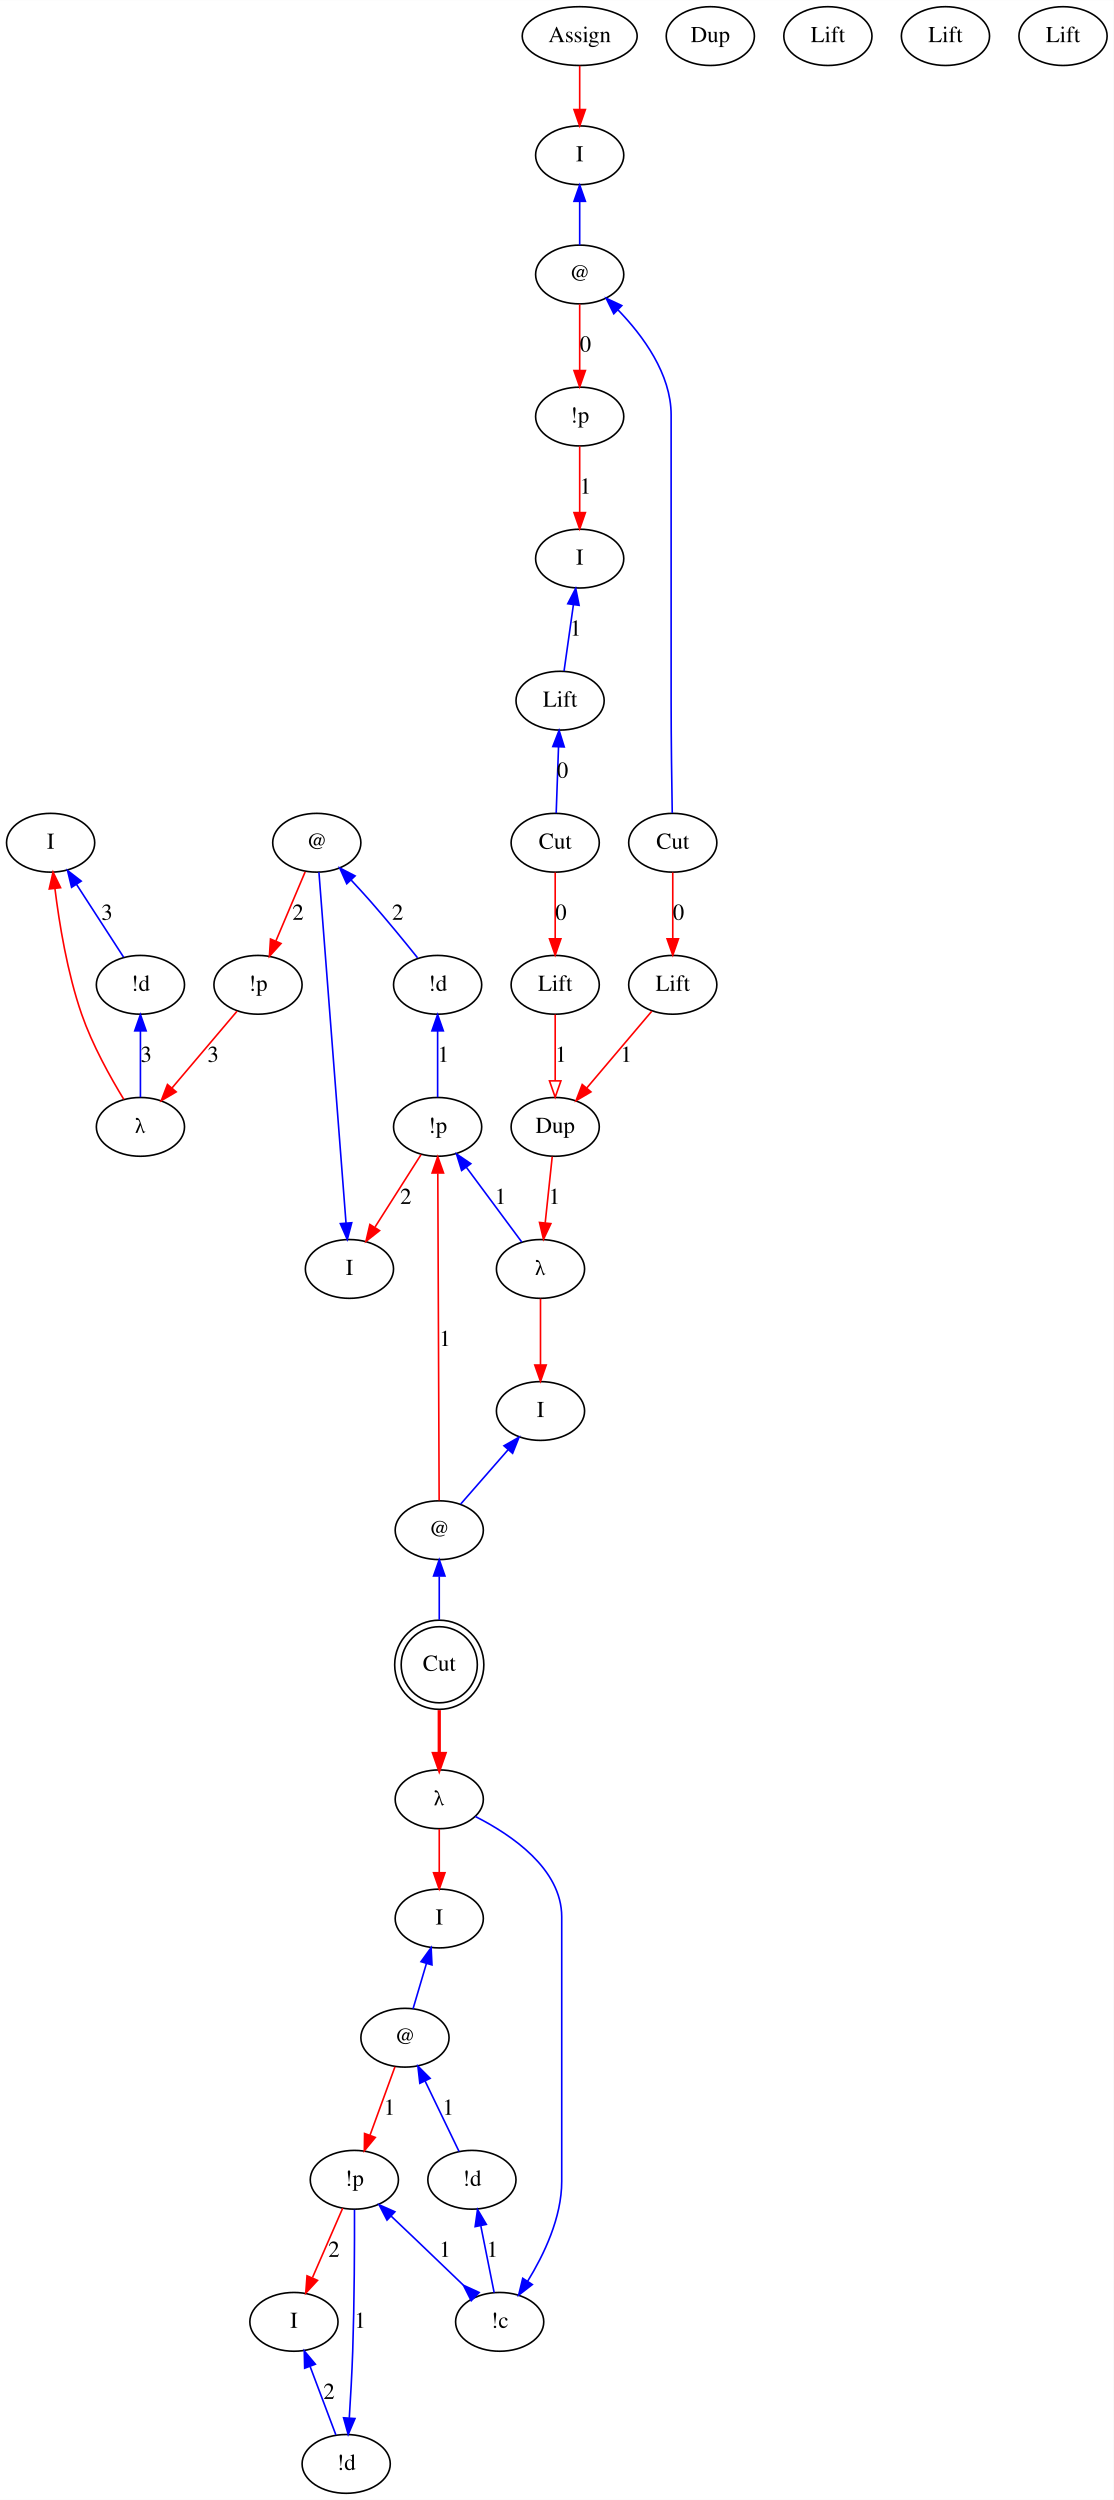
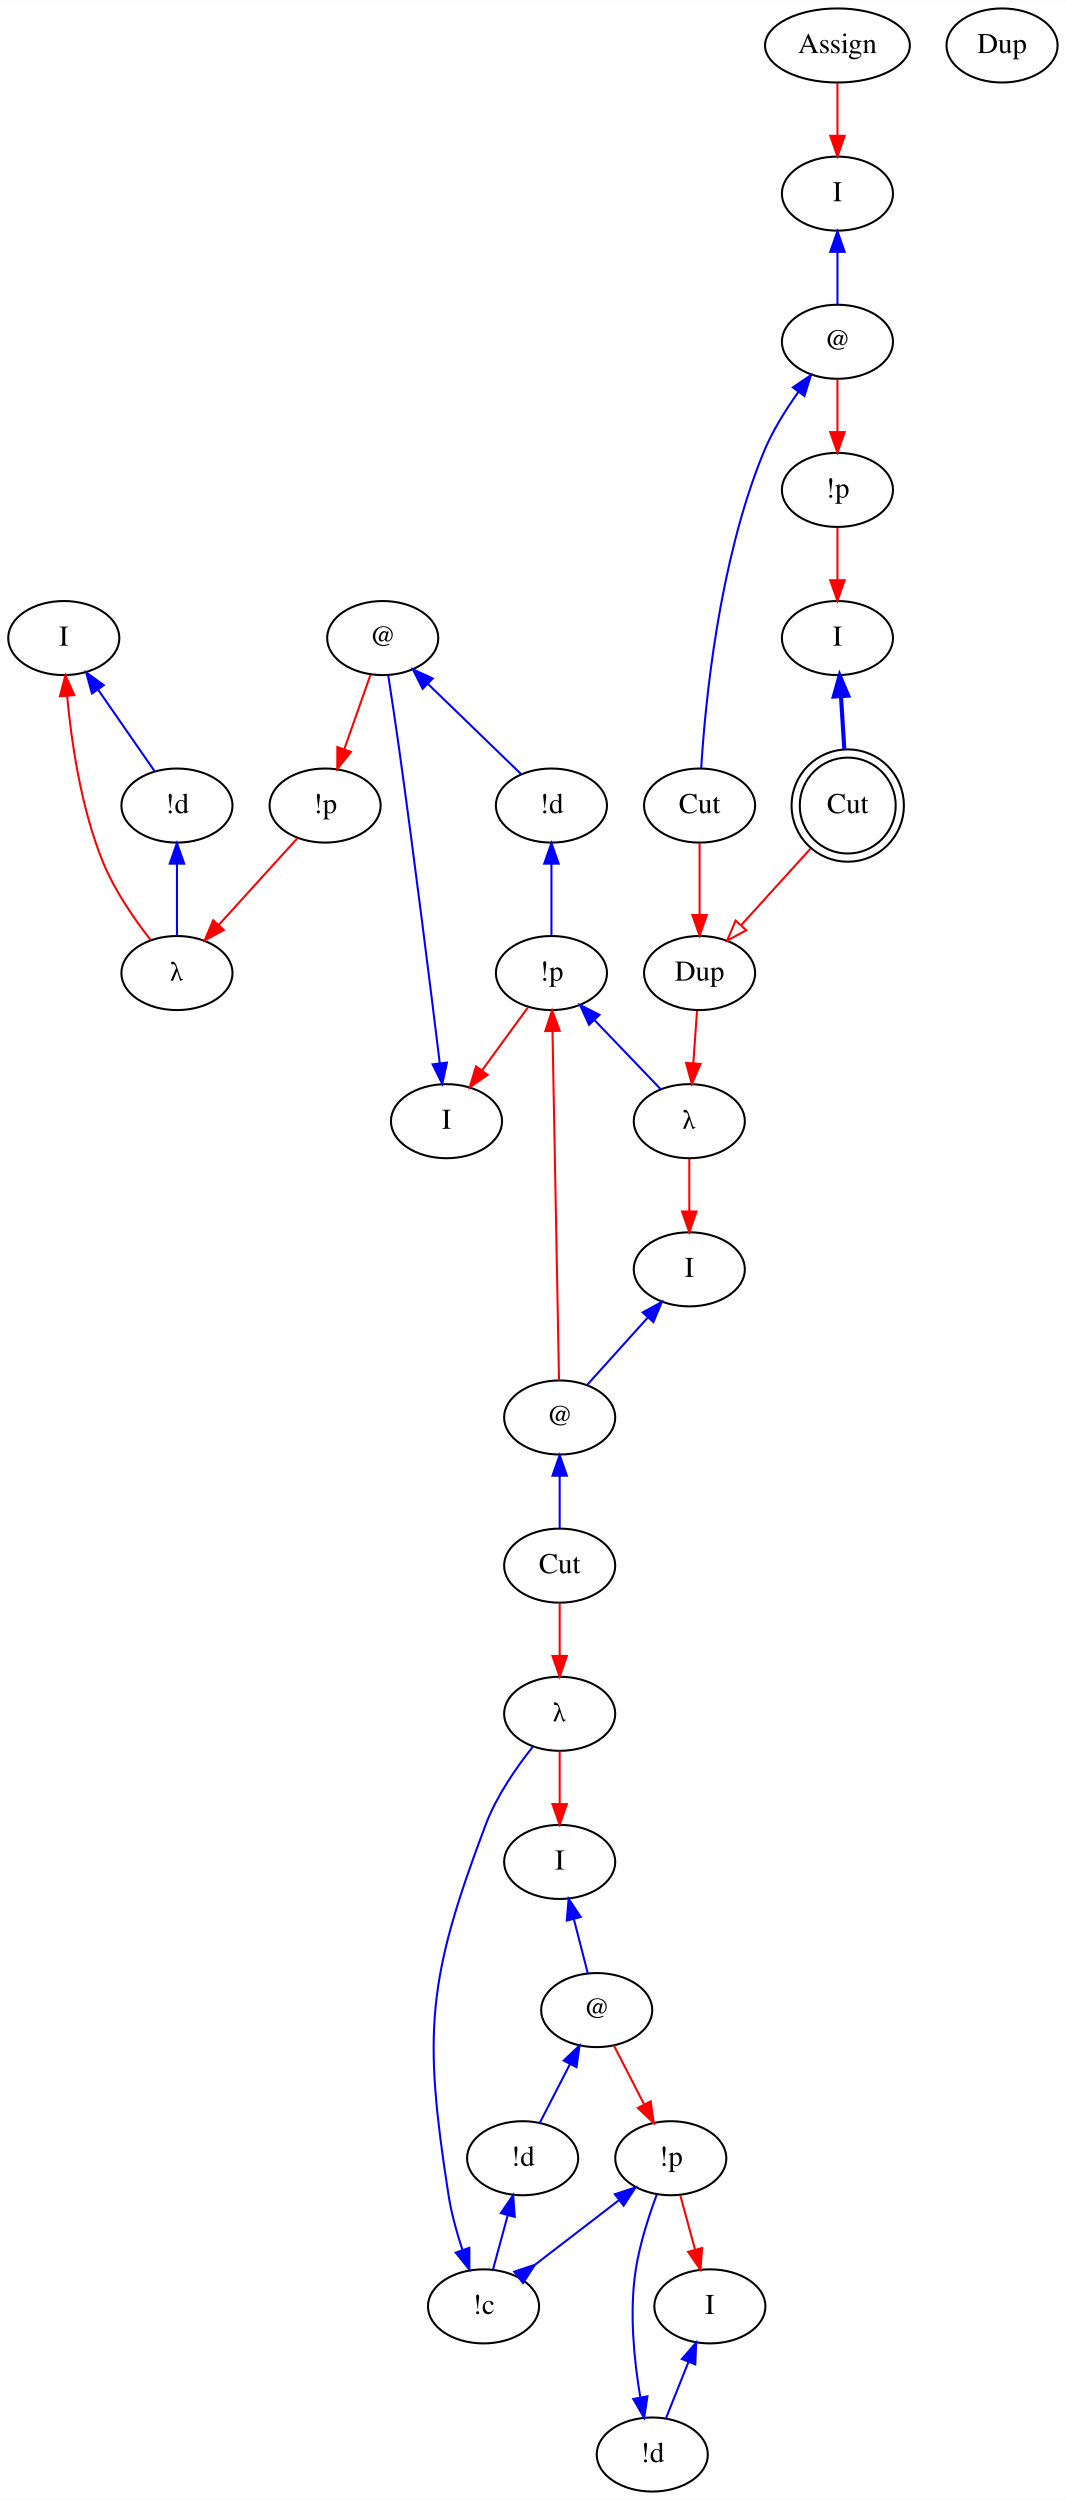
- <svg xmlns="http://www.w3.org/2000/svg" xmlns:xlink="http://www.w3.org/1999/xlink" width="682pt" height="1531pt" viewBox="0.00 0.00 682.00 1530.80">
-   <g id="graph0" class="graph" transform="scale(1 1) rotate(0) translate(4 1526.8)">
-     <polygon fill="white" stroke="transparent" points="-4,4 -4,-1526.8 678,-1526.8 678,4 -4,4" />
+ <svg xmlns="http://www.w3.org/2000/svg" xmlns:xlink="http://www.w3.org/1999/xlink" width="518pt" height="1215pt" viewBox="0.00 0.00 518.00 1214.80">
+   <g id="graph0" class="graph" transform="scale(1 1) rotate(0) translate(4 1210.8)">
+     <polygon fill="white" stroke="transparent" points="-4,4 -4,-1210.8 514,-1210.8 514,4 -4,4" />
    <g id="node1" class="node">
-       <ellipse fill="none" stroke="black" cx="27" cy="-1010.8" rx="27" ry="18" />
-       <text text-anchor="middle" x="27" y="-1007.1" font-family="Times,serif" font-size="14.00">I</text>
+       <ellipse fill="none" stroke="black" cx="27" cy="-900.8" rx="27" ry="18" />
+       <text text-anchor="middle" x="27" y="-897.1" font-family="Times,serif" font-size="14.00">I</text>
    </g>
    <g id="node2" class="node">
-       <ellipse fill="none" stroke="black" cx="82" cy="-923.8" rx="27" ry="18" />
-       <text text-anchor="middle" x="82" y="-920.1" font-family="Times,serif" font-size="14.00">!d</text>
+       <ellipse fill="none" stroke="black" cx="82" cy="-819.4" rx="27" ry="18" />
+       <text text-anchor="middle" x="82" y="-815.7" font-family="Times,serif" font-size="14.00">!d</text>
    </g>
    <g id="edge4" class="edge">
      <g id="a_edge4">
        <a xlink:title="iret84">
-           <path fill="none" stroke="blue" d="M42.8,-985.38C52.09,-971.02 63.57,-953.28 71.7,-940.71" />
-           <polygon fill="blue" stroke="blue" points="39.84,-983.51 37.35,-993.81 45.72,-987.31 39.84,-983.51" />
-         </a>
-       </g>
-       <text text-anchor="middle" x="61.5" y="-963.6" font-family="Times,serif" font-size="14.00">3</text>
+           <path fill="none" stroke="blue" d="M43.69,-875.7C52.61,-862.83 63.33,-847.35 71.16,-836.05" />
+           <polygon fill="blue" stroke="blue" points="40.68,-873.9 37.87,-884.11 46.44,-877.88 40.68,-873.9" />
+         </a>
+       </g>
    </g>
    <g id="node3" class="node">
-       <ellipse fill="none" stroke="black" cx="82" cy="-836.8" rx="27" ry="18" />
-       <text text-anchor="middle" x="82" y="-833.1" font-family="Times,serif" font-size="14.00">λ</text>
+       <ellipse fill="none" stroke="black" cx="82" cy="-738" rx="27" ry="18" />
+       <text text-anchor="middle" x="82" y="-734.3" font-family="Times,serif" font-size="14.00">λ</text>
    </g>
    <g id="edge3" class="edge">
      <g id="a_edge3">
        <a xlink:title="i81">
-           <path fill="none" stroke="blue" d="M82,-895.53C82,-882.22 82,-866.6 82,-854.97" />
-           <polygon fill="blue" stroke="blue" points="78.5,-895.59 82,-905.59 85.5,-895.59 78.5,-895.59" />
-         </a>
-       </g>
-       <text text-anchor="middle" x="85.5" y="-876.6" font-family="Times,serif" font-size="14.00">3</text>
+           <path fill="none" stroke="blue" d="M82,-791.11C82,-779.53 82,-766.38 82,-756.19" />
+           <polygon fill="blue" stroke="blue" points="78.5,-791.17 82,-801.17 85.5,-791.17 78.5,-791.17" />
+         </a>
+       </g>
    </g>
    <g id="edge27" class="edge">
      <g id="a_edge27">
        <a xlink:title="ret82">
-           <path fill="none" stroke="red" d="M71.81,-853.65C63.65,-867.04 52.52,-886.99 46,-905.8 37.2,-931.16 32.26,-961.5 29.63,-982.84" />
-           <polygon fill="red" stroke="red" points="26.15,-982.49 28.49,-992.82 33.1,-983.28 26.15,-982.49" />
+           <path fill="none" stroke="red" d="M69.08,-754.23C61.21,-764.32 51.61,-778.19 46,-792 35.37,-818.18 30.68,-850.31 28.62,-872.65" />
+           <polygon fill="red" stroke="red" points="25.12,-872.51 27.8,-882.76 32.09,-873.07 25.12,-872.51" />
        </a>
      </g>
    </g>
    <g id="node4" class="node">
-       <ellipse fill="none" stroke="black" cx="154" cy="-923.8" rx="27" ry="18" />
-       <text text-anchor="middle" x="154" y="-920.1" font-family="Times,serif" font-size="14.00">!p</text>
+       <ellipse fill="none" stroke="black" cx="154" cy="-819.4" rx="27" ry="18" />
+       <text text-anchor="middle" x="154" y="-815.7" font-family="Times,serif" font-size="14.00">!p</text>
    </g>
    <g id="edge21" class="edge">
      <g id="a_edge21">
        <a xlink:title="newrretf78">
-           <path fill="none" stroke="red" d="M141.13,-907.6C130.07,-894.55 113.96,-875.53 101.35,-860.64" />
-           <polygon fill="red" stroke="red" points="103.89,-858.23 94.76,-852.86 98.55,-862.75 103.89,-858.23" />
-         </a>
-       </g>
-       <text text-anchor="middle" x="126.5" y="-876.6" font-family="Times,serif" font-size="14.00">3</text>
+           <path fill="none" stroke="red" d="M140.46,-803.46C129.7,-791.6 114.48,-774.82 102.27,-761.35" />
+           <polygon fill="red" stroke="red" points="104.79,-758.92 95.48,-753.87 99.61,-763.63 104.79,-758.92" />
+         </a>
+       </g>
    </g>
    <g id="node5" class="node">
-       <ellipse fill="none" stroke="black" cx="210" cy="-749.8" rx="27" ry="18" />
-       <text text-anchor="middle" x="210" y="-746.1" font-family="Times,serif" font-size="14.00">I</text>
+       <ellipse fill="none" stroke="black" cx="213" cy="-666" rx="27" ry="18" />
+       <text text-anchor="middle" x="213" y="-662.3" font-family="Times,serif" font-size="14.00">I</text>
    </g>
    <g id="node6" class="node">
-       <ellipse fill="none" stroke="black" cx="190" cy="-1010.8" rx="27" ry="18" />
-       <text text-anchor="middle" x="190" y="-1007.1" font-family="Times,serif" font-size="14.00">@</text>
+       <ellipse fill="none" stroke="black" cx="182" cy="-900.8" rx="27" ry="18" />
+       <text text-anchor="middle" x="182" y="-897.1" font-family="Times,serif" font-size="14.00">@</text>
    </g>
    <g id="edge8" class="edge">
      <g id="a_edge8">
        <a xlink:title="lret75">
-           <path fill="none" stroke="blue" d="M207.9,-777.94C203.78,-831.4 194.7,-948.9 191.31,-992.8" />
-           <polygon fill="blue" stroke="blue" points="211.4,-778.09 208.68,-767.85 204.42,-777.55 211.4,-778.09" />
+           <path fill="none" stroke="blue" d="M209.73,-694.11C205.43,-729.32 197.54,-792.71 190,-846.8 188.33,-858.78 186.29,-872.26 184.69,-882.62" />
+           <polygon fill="blue" stroke="blue" points="213.21,-694.47 210.94,-684.12 206.26,-693.63 213.21,-694.47" />
        </a>
      </g>
    </g>
    <g id="edge16" class="edge">
      <g id="a_edge16">
        <a xlink:title="newrret74">
-           <path fill="none" stroke="red" d="M182.89,-993C177.78,-980.93 170.79,-964.43 164.97,-950.69" />
-           <polygon fill="red" stroke="red" points="168.1,-949.11 160.98,-941.26 161.65,-951.84 168.1,-949.11" />
-         </a>
-       </g>
-       <text text-anchor="middle" x="178.5" y="-963.6" font-family="Times,serif" font-size="14.00">2</text>
+           <path fill="none" stroke="red" d="M176.06,-882.96C172.35,-872.43 167.49,-858.65 163.28,-846.7" />
+           <polygon fill="red" stroke="red" points="166.56,-845.48 159.93,-837.21 159.95,-847.81 166.56,-845.48" />
+         </a>
+       </g>
    </g>
    <g id="node7" class="node">
-       <ellipse fill="none" stroke="black" cx="264" cy="-923.8" rx="27" ry="18" />
-       <text text-anchor="middle" x="264" y="-920.1" font-family="Times,serif" font-size="14.00">!d</text>
+       <ellipse fill="none" stroke="black" cx="264" cy="-819.4" rx="27" ry="18" />
+       <text text-anchor="middle" x="264" y="-815.7" font-family="Times,serif" font-size="14.00">!d</text>
    </g>
    <g id="edge12" class="edge">
      <g id="a_edge12">
        <a xlink:title="lval70">
-           <path fill="none" stroke="blue" d="M211.05,-987.93C215.07,-983.63 219.21,-979.11 223,-974.8 232.93,-963.5 243.7,-950.33 251.71,-940.34" />
-           <polygon fill="blue" stroke="blue" points="208.36,-985.69 204.04,-995.36 213.45,-990.49 208.36,-985.69" />
-         </a>
-       </g>
-       <text text-anchor="middle" x="239.5" y="-963.6" font-family="Times,serif" font-size="14.00">2</text>
+           <path fill="none" stroke="blue" d="M204.14,-878.36C218.43,-864.52 236.63,-846.9 249.19,-834.74" />
+           <polygon fill="blue" stroke="blue" points="201.41,-876.13 196.66,-885.6 206.28,-881.16 201.41,-876.13" />
+         </a>
+       </g>
    </g>
    <g id="node8" class="node">
-       <ellipse fill="none" stroke="black" cx="264" cy="-836.8" rx="27" ry="18" />
-       <text text-anchor="middle" x="264" y="-833.1" font-family="Times,serif" font-size="14.00">!p</text>
+       <ellipse fill="none" stroke="black" cx="264" cy="-738" rx="27" ry="18" />
+       <text text-anchor="middle" x="264" y="-734.3" font-family="Times,serif" font-size="14.00">!p</text>
    </g>
    <g id="edge2" class="edge">
      <g id="a_edge2">
        <a xlink:title="hf65">
-           <path fill="none" stroke="blue" d="M264,-895.53C264,-882.22 264,-866.6 264,-854.97" />
-           <polygon fill="blue" stroke="blue" points="260.5,-895.59 264,-905.59 267.5,-895.59 260.5,-895.59" />
-         </a>
-       </g>
-       <text text-anchor="middle" x="267.5" y="-876.6" font-family="Times,serif" font-size="14.00">1</text>
+           <path fill="none" stroke="blue" d="M264,-791.11C264,-779.53 264,-766.38 264,-756.19" />
+           <polygon fill="blue" stroke="blue" points="260.5,-791.17 264,-801.17 267.5,-791.17 260.5,-791.17" />
+         </a>
+       </g>
    </g>
    <g id="edge20" class="edge">
      <g id="a_edge20">
        <a xlink:title="newrretf66">
-           <path fill="none" stroke="red" d="M253.84,-819.81C245.92,-807.34 234.78,-789.81 225.72,-775.54" />
-           <polygon fill="red" stroke="red" points="228.43,-773.28 220.11,-766.71 222.52,-777.03 228.43,-773.28" />
-         </a>
-       </g>
-       <text text-anchor="middle" x="244.5" y="-789.6" font-family="Times,serif" font-size="14.00">2</text>
+           <path fill="none" stroke="red" d="M252.68,-721.46C246.08,-712.4 237.62,-700.79 230.2,-690.61" />
+           <polygon fill="red" stroke="red" points="233,-688.51 224.29,-682.49 227.35,-692.64 233,-688.51" />
+         </a>
+       </g>
    </g>
    <g id="node20" class="node">
-       <ellipse fill="none" stroke="black" cx="327" cy="-749.8" rx="27" ry="18" />
-       <text text-anchor="middle" x="327" y="-746.1" font-family="Times,serif" font-size="14.00">λ</text>
+       <ellipse fill="none" stroke="black" cx="331" cy="-666" rx="27" ry="18" />
+       <text text-anchor="middle" x="331" y="-662.3" font-family="Times,serif" font-size="14.00">λ</text>
    </g>
    <g id="edge1" class="edge">
      <g id="a_edge1">
        <a xlink:title="h34">
-           <path fill="none" stroke="blue" d="M281.57,-812.09C292.42,-797.45 306.04,-779.08 315.52,-766.29" />
-           <polygon fill="blue" stroke="blue" points="278.7,-810.09 275.56,-820.21 284.32,-814.26 278.7,-810.09" />
-         </a>
-       </g>
-       <text text-anchor="middle" x="302.5" y="-789.6" font-family="Times,serif" font-size="14.00">1</text>
+           <path fill="none" stroke="blue" d="M285.09,-714.96C295.55,-704.04 307.89,-691.15 317.14,-681.49" />
+           <polygon fill="blue" stroke="blue" points="282.27,-712.85 277.88,-722.5 287.33,-717.69 282.27,-712.85" />
+         </a>
+       </g>
    </g>
    <g id="node9" class="node">
-       <ellipse fill="none" stroke="black" cx="327" cy="-662.8" rx="27" ry="18" />
-       <text text-anchor="middle" x="327" y="-659.1" font-family="Times,serif" font-size="14.00">I</text>
+       <ellipse fill="none" stroke="black" cx="331" cy="-594" rx="27" ry="18" />
+       <text text-anchor="middle" x="331" y="-590.3" font-family="Times,serif" font-size="14.00">I</text>
    </g>
    <g id="node10" class="node">
-       <ellipse fill="none" stroke="black" cx="265" cy="-589.8" rx="27" ry="18" />
-       <text text-anchor="middle" x="265" y="-586.1" font-family="Times,serif" font-size="14.00">@</text>
+       <ellipse fill="none" stroke="black" cx="268" cy="-522" rx="27" ry="18" />
+       <text text-anchor="middle" x="268" y="-518.3" font-family="Times,serif" font-size="14.00">@</text>
    </g>
    <g id="edge7" class="edge">
      <g id="a_edge7">
        <a xlink:title="lret62">
-           <path fill="none" stroke="blue" d="M307.27,-639.2C297.75,-628.3 286.59,-615.52 278.13,-605.83" />
-           <polygon fill="blue" stroke="blue" points="304.64,-641.51 313.85,-646.74 309.91,-636.9 304.64,-641.51" />
+           <path fill="none" stroke="blue" d="M310.67,-570.41C301.06,-559.73 289.86,-547.29 281.34,-537.82" />
+           <polygon fill="blue" stroke="blue" points="308.35,-573.06 317.64,-578.15 313.55,-568.38 308.35,-573.06" />
        </a>
      </g>
    </g>
    <g id="edge15" class="edge">
      <g id="a_edge15">
        <a xlink:title="newrret61">
-           <path fill="none" stroke="red" d="M264.93,-608C264.76,-649.89 264.32,-757.45 264.11,-808.33" />
-           <polygon fill="red" stroke="red" points="260.61,-808.55 264.07,-818.57 267.61,-808.58 260.61,-808.55" />
-         </a>
-       </g>
-       <text text-anchor="middle" x="268.5" y="-702.6" font-family="Times,serif" font-size="14.00">1</text>
+           <path fill="none" stroke="red" d="M267.68,-540.23C266.98,-577.32 265.35,-664.98 264.51,-709.71" />
+           <polygon fill="red" stroke="red" points="261.01,-709.79 264.32,-719.85 268.01,-709.92 261.01,-709.79" />
+         </a>
+       </g>
    </g>
    <g id="node19" class="node">
-       <ellipse fill="none" stroke="black" cx="265" cy="-507.4" rx="23.31" ry="23.31" />
-       <ellipse fill="none" stroke="black" cx="265" cy="-507.4" rx="27.3" ry="27.3" />
-       <text text-anchor="middle" x="265" y="-503.7" font-family="Times,serif" font-size="14.00">Cut</text>
+       <ellipse fill="none" stroke="black" cx="268" cy="-450" rx="27" ry="18" />
+       <text text-anchor="middle" x="268" y="-446.3" font-family="Times,serif" font-size="14.00">Cut</text>
    </g>
    <g id="edge10" class="edge">
      <g id="a_edge10">
        <a xlink:title="lval38">
-           <path fill="none" stroke="blue" d="M265,-561.48C265,-552.9 265,-543.44 265,-534.92" />
-           <polygon fill="blue" stroke="blue" points="261.5,-561.75 265,-571.75 268.5,-561.75 261.5,-561.75" />
+           <path fill="none" stroke="blue" d="M268,-493.67C268,-485.05 268,-475.79 268,-468.1" />
+           <polygon fill="blue" stroke="blue" points="264.5,-493.7 268,-503.7 271.5,-493.7 264.5,-493.7" />
        </a>
      </g>
    </g>
    <g id="node11" class="node">
-       <ellipse fill="none" stroke="black" cx="176" cy="-105" rx="27" ry="18" />
-       <text text-anchor="middle" x="176" y="-101.3" font-family="Times,serif" font-size="14.00">I</text>
+       <ellipse fill="none" stroke="black" cx="341" cy="-90" rx="27" ry="18" />
+       <text text-anchor="middle" x="341" y="-86.3" font-family="Times,serif" font-size="14.00">I</text>
    </g>
    <g id="node12" class="node">
-       <ellipse fill="none" stroke="black" cx="208" cy="-18" rx="27" ry="18" />
-       <text text-anchor="middle" x="208" y="-14.3" font-family="Times,serif" font-size="14.00">!d</text>
-     </g>
-     <g id="edge37" class="edge">
-       <g id="a_edge37">
+       <ellipse fill="none" stroke="black" cx="313" cy="-18" rx="27" ry="18" />
+       <text text-anchor="middle" x="313" y="-14.3" font-family="Times,serif" font-size="14.00">!d</text>
+     </g>
+     <g id="edge34" class="edge">
+       <g id="a_edge34">
        <a xlink:title="yret60">
-           <path fill="none" stroke="blue" d="M185.86,-77.8C191.02,-64.1 197.18,-47.74 201.69,-35.76" />
-           <polygon fill="blue" stroke="blue" points="182.57,-76.61 182.32,-87.21 189.12,-79.08 182.57,-76.61" />
-         </a>
-       </g>
-       <text text-anchor="middle" x="197.5" y="-57.8" font-family="Times,serif" font-size="14.00">2</text>
+           <path fill="none" stroke="blue" d="M330.56,-62.91C326.89,-53.72 322.86,-43.65 319.59,-35.47" />
+           <polygon fill="blue" stroke="blue" points="327.4,-64.43 334.36,-72.41 333.9,-61.83 327.4,-64.43" />
+         </a>
+       </g>
    </g>
    <g id="node13" class="node">
-       <ellipse fill="none" stroke="black" cx="213" cy="-192" rx="27" ry="18" />
-       <text text-anchor="middle" x="213" y="-188.3" font-family="Times,serif" font-size="14.00">!p</text>
-     </g>
-     <g id="edge36" class="edge">
-       <g id="a_edge36">
+       <ellipse fill="none" stroke="black" cx="322" cy="-162" rx="27" ry="18" />
+       <text text-anchor="middle" x="322" y="-158.3" font-family="Times,serif" font-size="14.00">!p</text>
+     </g>
+     <g id="edge33" class="edge">
+       <g id="a_edge33">
        <a xlink:title="yBf56">
-           <path fill="none" stroke="blue" d="M209.91,-46.22C210.7,-58.65 211.54,-73.56 212,-87 213.04,-117.5 213.14,-153.05 213.09,-173.7" />
-           <polygon fill="blue" stroke="blue" points="213.39,-45.78 209.23,-36.04 206.4,-46.25 213.39,-45.78" />
-         </a>
-       </g>
-       <text text-anchor="middle" x="216.5" y="-101.3" font-family="Times,serif" font-size="14.00">1</text>
+           <path fill="none" stroke="blue" d="M307.16,-45.99C304.16,-63.7 301.76,-87.31 305,-108 306.94,-120.41 311.3,-133.88 315.11,-144.14" />
+           <polygon fill="blue" stroke="blue" points="310.66,-46.28 309.05,-35.81 303.78,-45 310.66,-46.28" />
+         </a>
+       </g>
    </g>
    <g id="edge19" class="edge">
      <g id="a_edge19">
        <a xlink:title="newrretf57">
-           <path fill="none" stroke="red" d="M205.87,-174.61C200.63,-162.58 193.4,-145.98 187.37,-132.13" />
-           <polygon fill="red" stroke="red" points="190.44,-130.4 183.24,-122.63 184.02,-133.19 190.44,-130.4" />
-         </a>
-       </g>
-       <text text-anchor="middle" x="200.5" y="-144.8" font-family="Times,serif" font-size="14.00">2</text>
+           <path fill="none" stroke="red" d="M326.6,-144.05C328.75,-136.14 331.35,-126.54 333.76,-117.69" />
+           <polygon fill="red" stroke="red" points="337.2,-118.36 336.44,-107.79 330.45,-116.52 337.2,-118.36" />
+         </a>
+       </g>
    </g>
    <g id="node17" class="node">
-       <ellipse fill="none" stroke="black" cx="302" cy="-105" rx="27" ry="18" />
-       <text text-anchor="middle" x="302" y="-101.3" font-family="Times,serif" font-size="14.00">!c</text>
-     </g>
-     <g id="edge35" class="edge">
-       <g id="a_edge35">
+       <ellipse fill="none" stroke="black" cx="231" cy="-90" rx="27" ry="18" />
+       <text text-anchor="middle" x="231" y="-86.3" font-family="Times,serif" font-size="14.00">!c</text>
+     </g>
+     <g id="edge32" class="edge">
+       <g id="a_edge32">
        <a xlink:title="yB44">
-           <path fill="none" stroke="blue" d="M235.43,-169.84C240.24,-165.28 245.3,-160.49 250,-156 259.77,-146.68 270.54,-136.34 279.72,-127.5" />
-           <polygon fill="blue" stroke="blue" points="233.01,-167.31 228.15,-176.72 237.82,-172.4 233.01,-167.31" />
-           <polygon fill="blue" stroke="blue" points="289.44,-122.99 279.81,-127.41 284.58,-117.95 289.44,-122.99" />
-         </a>
-       </g>
-       <text text-anchor="middle" x="268.5" y="-144.8" font-family="Times,serif" font-size="14.00">1</text>
+           <path fill="none" stroke="blue" d="M296.73,-141.56C284.12,-131.86 268.91,-120.16 256.29,-110.46" />
+           <polygon fill="blue" stroke="blue" points="294.82,-144.51 304.88,-147.83 299.09,-138.96 294.82,-144.51" />
+           <polygon fill="blue" stroke="blue" points="250.17,-101.33 255.97,-110.2 245.91,-106.88 250.17,-101.33" />
+         </a>
+       </g>
    </g>
    <g id="node14" class="node">
-       <ellipse fill="none" stroke="black" cx="265" cy="-352" rx="27" ry="18" />
-       <text text-anchor="middle" x="265" y="-348.3" font-family="Times,serif" font-size="14.00">I</text>
+       <ellipse fill="none" stroke="black" cx="268" cy="-306" rx="27" ry="18" />
+       <text text-anchor="middle" x="268" y="-302.3" font-family="Times,serif" font-size="14.00">I</text>
    </g>
    <g id="node15" class="node">
-       <ellipse fill="none" stroke="black" cx="244" cy="-279" rx="27" ry="18" />
-       <text text-anchor="middle" x="244" y="-275.3" font-family="Times,serif" font-size="14.00">@</text>
+       <ellipse fill="none" stroke="black" cx="286" cy="-234" rx="27" ry="18" />
+       <text text-anchor="middle" x="286" y="-230.3" font-family="Times,serif" font-size="14.00">@</text>
    </g>
    <g id="edge6" class="edge">
      <g id="a_edge6">
        <a xlink:title="lret53">
-           <path fill="none" stroke="blue" d="M257.17,-324.54C254.42,-315.21 251.39,-305 248.94,-296.71" />
-           <polygon fill="blue" stroke="blue" points="253.83,-325.58 260.02,-334.17 260.54,-323.59 253.83,-325.58" />
+           <path fill="none" stroke="blue" d="M274.91,-278.14C277.19,-269.28 279.65,-259.68 281.68,-251.79" />
+           <polygon fill="blue" stroke="blue" points="271.46,-277.5 272.36,-288.05 278.24,-279.24 271.46,-277.5" />
        </a>
      </g>
    </g>
    <g id="edge14" class="edge">
      <g id="a_edge14">
        <a xlink:title="newrret52">
-           <path fill="none" stroke="red" d="M237.88,-261.21C233.5,-249.22 227.53,-232.85 222.54,-219.16" />
-           <polygon fill="red" stroke="red" points="225.83,-217.95 219.11,-209.76 219.25,-220.35 225.83,-217.95" />
-         </a>
-       </g>
-       <text text-anchor="middle" x="234.5" y="-231.8" font-family="Times,serif" font-size="14.00">1</text>
+           <path fill="none" stroke="red" d="M294.35,-216.76C298.71,-208.28 304.15,-197.71 309.04,-188.2" />
+           <polygon fill="red" stroke="red" points="312.23,-189.64 313.7,-179.15 306.01,-186.44 312.23,-189.64" />
+         </a>
+       </g>
    </g>
    <g id="node16" class="node">
-       <ellipse fill="none" stroke="black" cx="285" cy="-192" rx="27" ry="18" />
-       <text text-anchor="middle" x="285" y="-188.3" font-family="Times,serif" font-size="14.00">!d</text>
+       <ellipse fill="none" stroke="black" cx="250" cy="-162" rx="27" ry="18" />
+       <text text-anchor="middle" x="250" y="-158.3" font-family="Times,serif" font-size="14.00">!d</text>
    </g>
    <g id="edge11" class="edge">
      <g id="a_edge11">
        <a xlink:title="lval48">
-           <path fill="none" stroke="blue" d="M256.31,-252.49C263.06,-238.49 271.23,-221.56 277.12,-209.34" />
-           <polygon fill="blue" stroke="blue" points="253.1,-251.08 251.91,-261.61 259.4,-254.12 253.1,-251.08" />
-         </a>
-       </g>
-       <text text-anchor="middle" x="270.5" y="-231.8" font-family="Times,serif" font-size="14.00">1</text>
-     </g>
-     <g id="edge34" class="edge">
-       <g id="a_edge34">
+           <path fill="none" stroke="blue" d="M272.99,-207.7C268.09,-198.18 262.66,-187.61 258.3,-179.15" />
+           <polygon fill="blue" stroke="blue" points="269.96,-209.47 277.65,-216.76 276.19,-206.27 269.96,-209.47" />
+         </a>
+       </g>
+     </g>
+     <g id="edge31" class="edge">
+       <g id="a_edge31">
        <a xlink:title="yA43">
-           <path fill="none" stroke="blue" d="M290.47,-163.66C293.15,-150.25 296.29,-134.53 298.62,-122.89" />
-           <polygon fill="blue" stroke="blue" points="286.97,-163.31 288.44,-173.8 293.83,-164.68 286.97,-163.31" />
-         </a>
-       </g>
-       <text text-anchor="middle" x="297.5" y="-144.8" font-family="Times,serif" font-size="14.00">1</text>
+           <path fill="none" stroke="blue" d="M242.71,-134.14C240.3,-125.28 237.7,-115.68 235.56,-107.79" />
+           <polygon fill="blue" stroke="blue" points="239.4,-135.32 245.4,-144.05 246.16,-133.49 239.4,-135.32" />
+         </a>
+       </g>
    </g>
    <g id="node18" class="node">
-       <ellipse fill="none" stroke="black" cx="265" cy="-425" rx="27" ry="18" />
-       <text text-anchor="middle" x="265" y="-421.3" font-family="Times,serif" font-size="14.00">λ</text>
-     </g>
-     <g id="edge33" class="edge">
-       <g id="a_edge33">
+       <ellipse fill="none" stroke="black" cx="268" cy="-378" rx="27" ry="18" />
+       <text text-anchor="middle" x="268" y="-374.3" font-family="Times,serif" font-size="14.00">λ</text>
+     </g>
+     <g id="edge30" class="edge">
+       <g id="a_edge30">
        <a xlink:title="y41">
-           <path fill="none" stroke="blue" d="M319.07,-129.78C329.17,-146.17 340,-168.91 340,-191 340,-353 340,-353 340,-353 340,-382.41 309.22,-403.27 287.1,-414.47" />
-           <polygon fill="blue" stroke="blue" points="321.99,-127.85 313.61,-121.37 316.12,-131.67 321.99,-127.85" />
+           <path fill="none" stroke="blue" d="M220.74,-117.46C217.98,-125.82 215.38,-135.18 214,-144 201.57,-223.43 203.64,-248.77 232,-324 237.26,-337.95 246.87,-351.81 254.85,-361.86" />
+           <polygon fill="blue" stroke="blue" points="224.1,-118.45 224.11,-107.86 217.49,-116.13 224.1,-118.45" />
        </a>
      </g>
    </g>
    <g id="edge25" class="edge">
      <g id="a_edge25">
        <a xlink:title="ret42">
-           <path fill="none" stroke="red" d="M265,-406.81C265,-398.79 265,-389.05 265,-380.07" />
-           <polygon fill="red" stroke="red" points="268.5,-380.03 265,-370.03 261.5,-380.03 268.5,-380.03" />
+           <path fill="none" stroke="red" d="M268,-359.7C268,-351.98 268,-342.71 268,-334.11" />
+           <polygon fill="red" stroke="red" points="271.5,-334.1 268,-324.1 264.5,-334.1 271.5,-334.1" />
        </a>
      </g>
    </g>
    <g id="edge28" class="edge">
      <g id="a_edge28">
        <a xlink:title="rval39">
-           <path fill="none" stroke="red" stroke-width="2" d="M265,-479.63C265,-471.15 265,-461.77 265,-453.25" />
-           <polygon fill="red" stroke="red" stroke-width="2" points="268.5,-453.07 265,-443.07 261.5,-453.07 268.5,-453.07" />
+           <path fill="none" stroke="red" d="M268,-431.7C268,-423.98 268,-414.71 268,-406.11" />
+           <polygon fill="red" stroke="red" points="271.5,-406.1 268,-396.1 264.5,-406.1 271.5,-406.1" />
        </a>
      </g>
    </g>
    <g id="edge24" class="edge">
      <g id="a_edge24">
        <a xlink:title="ret35">
-           <path fill="none" stroke="red" d="M327,-731.59C327,-719.96 327,-704.34 327,-691.03" />
-           <polygon fill="red" stroke="red" points="330.5,-690.97 327,-680.97 323.5,-690.97 330.5,-690.97" />
+           <path fill="none" stroke="red" d="M331,-647.7C331,-639.98 331,-630.71 331,-622.11" />
+           <polygon fill="red" stroke="red" points="334.5,-622.1 331,-612.1 327.5,-622.1 334.5,-622.1" />
        </a>
      </g>
    </g>
    <g id="node21" class="node">
-       <ellipse fill="none" stroke="black" cx="351" cy="-1184.8" rx="27" ry="18" />
-       <text text-anchor="middle" x="351" y="-1181.1" font-family="Times,serif" font-size="14.00">I</text>
-     </g>
-     <g id="node34" class="node">
-       <ellipse fill="none" stroke="black" cx="339" cy="-1097.8" rx="27" ry="18" />
-       <text text-anchor="middle" x="339" y="-1094.1" font-family="Times,serif" font-size="14.00">Lift</text>
-     </g>
-     <g id="edge32" class="edge">
-       <g id="a_edge32">
+       <ellipse fill="none" stroke="black" cx="403" cy="-900.8" rx="27" ry="18" />
+       <text text-anchor="middle" x="403" y="-897.1" font-family="Times,serif" font-size="14.00">I</text>
+     </g>
+     <g id="node29" class="node">
+       <ellipse fill="none" stroke="black" cx="408" cy="-819.4" rx="23.31" ry="23.31" />
+       <ellipse fill="none" stroke="black" cx="408" cy="-819.4" rx="27.3" ry="27.3" />
+       <text text-anchor="middle" x="408" y="-815.7" font-family="Times,serif" font-size="14.00">Cut</text>
+     </g>
+     <g id="edge29" class="edge">
+       <g id="a_edge29">
        <a xlink:title="xret26">
-           <path fill="none" stroke="blue" d="M347.15,-1156.53C345.27,-1143.22 343.07,-1127.6 341.42,-1115.97" />
-           <polygon fill="blue" stroke="blue" points="343.71,-1157.18 348.57,-1166.59 350.64,-1156.2 343.71,-1157.18" />
-         </a>
-       </g>
-       <text text-anchor="middle" x="348.5" y="-1137.6" font-family="Times,serif" font-size="14.00">1</text>
+           <path fill="none" stroke="blue" stroke-width="2" d="M404.73,-872.34C405.25,-864.12 405.81,-855.13 406.33,-846.96" />
+           <polygon fill="blue" stroke="blue" stroke-width="2" points="401.22,-872.37 404.08,-882.57 408.21,-872.81 401.22,-872.37" />
+         </a>
+       </g>
    </g>
    <g id="node22" class="node">
-       <ellipse fill="none" stroke="black" cx="351" cy="-1431.8" rx="27" ry="18" />
-       <text text-anchor="middle" x="351" y="-1428.1" font-family="Times,serif" font-size="14.00">I</text>
+       <ellipse fill="none" stroke="black" cx="403" cy="-1116.8" rx="27" ry="18" />
+       <text text-anchor="middle" x="403" y="-1113.1" font-family="Times,serif" font-size="14.00">I</text>
    </g>
    <g id="node23" class="node">
-       <ellipse fill="none" stroke="black" cx="351" cy="-1358.8" rx="27" ry="18" />
-       <text text-anchor="middle" x="351" y="-1355.1" font-family="Times,serif" font-size="14.00">@</text>
+       <ellipse fill="none" stroke="black" cx="403" cy="-1044.8" rx="27" ry="18" />
+       <text text-anchor="middle" x="403" y="-1041.1" font-family="Times,serif" font-size="14.00">@</text>
    </g>
    <g id="edge5" class="edge">
      <g id="a_edge5">
        <a xlink:title="lret19">
-           <path fill="none" stroke="blue" d="M351,-1403.55C351,-1394.56 351,-1384.83 351,-1376.82" />
-           <polygon fill="blue" stroke="blue" points="347.5,-1403.61 351,-1413.61 354.5,-1403.61 347.5,-1403.61" />
+           <path fill="none" stroke="blue" d="M403,-1088.46C403,-1079.85 403,-1070.59 403,-1062.9" />
+           <polygon fill="blue" stroke="blue" points="399.5,-1088.49 403,-1098.49 406.5,-1088.49 399.5,-1088.49" />
        </a>
      </g>
    </g>
    <g id="node27" class="node">
-       <ellipse fill="none" stroke="black" cx="408" cy="-1010.8" rx="27" ry="18" />
-       <text text-anchor="middle" x="408" y="-1007.1" font-family="Times,serif" font-size="14.00">Cut</text>
+       <ellipse fill="none" stroke="black" cx="336" cy="-819.4" rx="27" ry="18" />
+       <text text-anchor="middle" x="336" y="-815.7" font-family="Times,serif" font-size="14.00">Cut</text>
    </g>
    <g id="edge9" class="edge">
      <g id="a_edge9">
        <a xlink:title="lval14">
-           <path fill="none" stroke="blue" d="M374.49,-1337.1C389.82,-1321.23 407,-1297.85 407,-1272.8 407,-1272.8 407,-1272.8 407,-1096.8 407,-1073.33 407.39,-1046.22 407.68,-1029.05" />
-           <polygon fill="blue" stroke="blue" points="371.88,-1334.76 367.2,-1344.26 376.78,-1339.75 371.88,-1334.76" />
-         </a>
-       </g>
-     </g>
-     <g id="node30" class="node">
-       <ellipse fill="none" stroke="black" cx="351" cy="-1271.8" rx="27" ry="18" />
-       <text text-anchor="middle" x="351" y="-1268.1" font-family="Times,serif" font-size="14.00">!p</text>
+           <path fill="none" stroke="blue" d="M383.97,-1020.34C377.69,-1011.53 371.23,-1001.14 367,-990.8 345.26,-937.64 338.7,-868.95 336.78,-837.49" />
+           <polygon fill="blue" stroke="blue" points="381.32,-1022.64 390.11,-1028.56 386.93,-1018.45 381.32,-1022.64" />
+         </a>
+       </g>
+     </g>
+     <g id="node28" class="node">
+       <ellipse fill="none" stroke="black" cx="403" cy="-972.8" rx="27" ry="18" />
+       <text text-anchor="middle" x="403" y="-969.1" font-family="Times,serif" font-size="14.00">!p</text>
    </g>
    <g id="edge13" class="edge">
      <g id="a_edge13">
        <a xlink:title="newrret18">
-           <path fill="none" stroke="red" d="M351,-1340.59C351,-1328.96 351,-1313.34 351,-1300.03" />
-           <polygon fill="red" stroke="red" points="354.5,-1299.97 351,-1289.97 347.5,-1299.97 354.5,-1299.97" />
-         </a>
-       </g>
-       <text text-anchor="middle" x="354.5" y="-1311.6" font-family="Times,serif" font-size="14.00">0</text>
+           <path fill="none" stroke="red" d="M403,-1026.49C403,-1018.78 403,-1009.51 403,-1000.91" />
+           <polygon fill="red" stroke="red" points="406.5,-1000.9 403,-990.9 399.5,-1000.9 406.5,-1000.9" />
+         </a>
+       </g>
    </g>
    <g id="node24" class="node">
-       <ellipse fill="none" stroke="black" cx="351" cy="-1504.8" rx="35.19" ry="18" />
-       <text text-anchor="middle" x="351" y="-1501.1" font-family="Times,serif" font-size="14.00">Assign</text>
+       <ellipse fill="none" stroke="black" cx="403" cy="-1188.8" rx="35.19" ry="18" />
+       <text text-anchor="middle" x="403" y="-1185.1" font-family="Times,serif" font-size="14.00">Assign</text>
    </g>
    <g id="edge26" class="edge">
      <g id="a_edge26">
        <a xlink:title="ret8">
-           <path fill="none" stroke="red" d="M351,-1486.61C351,-1478.59 351,-1468.84 351,-1459.86" />
-           <polygon fill="red" stroke="red" points="354.5,-1459.82 351,-1449.82 347.5,-1459.82 354.5,-1459.82" />
+           <path fill="none" stroke="red" d="M403,-1170.49C403,-1162.78 403,-1153.51 403,-1144.91" />
+           <polygon fill="red" stroke="red" points="406.5,-1144.9 403,-1134.9 399.5,-1144.9 406.5,-1144.9" />
        </a>
      </g>
    </g>
    <g id="node25" class="node">
-       <ellipse fill="none" stroke="black" cx="431" cy="-1504.8" rx="27" ry="18" />
-       <text text-anchor="middle" x="431" y="-1501.1" font-family="Times,serif" font-size="14.00">Dup</text>
+       <ellipse fill="none" stroke="black" cx="483" cy="-1188.8" rx="27" ry="18" />
+       <text text-anchor="middle" x="483" y="-1185.1" font-family="Times,serif" font-size="14.00">Dup</text>
    </g>
    <g id="node26" class="node">
-       <ellipse fill="none" stroke="black" cx="336" cy="-836.8" rx="27" ry="18" />
-       <text text-anchor="middle" x="336" y="-833.1" font-family="Times,serif" font-size="14.00">Dup</text>
+       <ellipse fill="none" stroke="black" cx="336" cy="-738" rx="27" ry="18" />
+       <text text-anchor="middle" x="336" y="-734.3" font-family="Times,serif" font-size="14.00">Dup</text>
    </g>
    <g id="edge18" class="edge">
      <g id="a_edge18">
        <a xlink:title="newrretf31">
-           <path fill="none" stroke="red" d="M334.18,-818.59C332.95,-806.96 331.29,-791.34 329.88,-778.03" />
-           <polygon fill="red" stroke="red" points="333.35,-777.55 328.82,-767.97 326.39,-778.28 333.35,-777.55" />
-         </a>
-       </g>
-       <text text-anchor="middle" x="335.5" y="-789.6" font-family="Times,serif" font-size="14.00">1</text>
-     </g>
-     <g id="node29" class="node">
-       <ellipse fill="none" stroke="black" cx="408" cy="-923.8" rx="27" ry="18" />
-       <text text-anchor="middle" x="408" y="-920.1" font-family="Times,serif" font-size="14.00">Lift</text>
-     </g>
-     <g id="edge31" class="edge">
-       <g id="a_edge31">
-         <a xlink:title="seqDM96">
-           <path fill="none" stroke="red" d="M408,-992.59C408,-980.96 408,-965.34 408,-952.03" />
-           <polygon fill="red" stroke="red" points="411.5,-951.97 408,-941.97 404.5,-951.97 411.5,-951.97" />
-         </a>
-       </g>
-       <text text-anchor="middle" x="411.5" y="-963.6" font-family="Times,serif" font-size="14.00">0</text>
-     </g>
-     <g id="node28" class="node">
-       <ellipse fill="none" stroke="black" cx="503" cy="-1504.8" rx="27" ry="18" />
-       <text text-anchor="middle" x="503" y="-1501.1" font-family="Times,serif" font-size="14.00">Lift</text>
+           <path fill="none" stroke="red" d="M334.76,-719.7C334.21,-711.98 333.55,-702.71 332.94,-694.11" />
+           <polygon fill="red" stroke="red" points="336.43,-693.83 332.22,-684.1 329.44,-694.33 336.43,-693.83" />
+         </a>
+       </g>
    </g>
    <g id="edge22" class="edge">
      <g id="a_edge22">
        <a xlink:title="newrretf87">
-           <path fill="none" stroke="red" d="M395.13,-907.6C384.07,-894.55 367.96,-875.53 355.35,-860.64" />
-           <polygon fill="red" stroke="red" points="357.89,-858.23 348.76,-852.86 352.55,-862.75 357.89,-858.23" />
-         </a>
-       </g>
-       <text text-anchor="middle" x="379.5" y="-876.6" font-family="Times,serif" font-size="14.00">1</text>
+           <path fill="none" stroke="red" d="M336,-801.17C336,-790.97 336,-777.83 336,-766.25" />
+           <polygon fill="red" stroke="red" points="339.5,-766.19 336,-756.19 332.5,-766.19 339.5,-766.19" />
+         </a>
+       </g>
    </g>
    <g id="edge17" class="edge">
      <g id="a_edge17">
        <a xlink:title="newrretf23">
-           <path fill="none" stroke="red" d="M351,-1253.59C351,-1241.96 351,-1226.34 351,-1213.03" />
-           <polygon fill="red" stroke="red" points="354.5,-1212.97 351,-1202.97 347.5,-1212.97 354.5,-1212.97" />
-         </a>
-       </g>
-       <text text-anchor="middle" x="354.5" y="-1224.6" font-family="Times,serif" font-size="14.00">1</text>
-     </g>
-     <g id="node31" class="node">
-       <ellipse fill="none" stroke="black" cx="336" cy="-1010.8" rx="27" ry="18" />
-       <text text-anchor="middle" x="336" y="-1007.1" font-family="Times,serif" font-size="14.00">Cut</text>
-     </g>
-     <g id="node35" class="node">
-       <ellipse fill="none" stroke="black" cx="336" cy="-923.8" rx="27" ry="18" />
-       <text text-anchor="middle" x="336" y="-920.1" font-family="Times,serif" font-size="14.00">Lift</text>
-     </g>
-     <g id="edge30" class="edge">
-       <g id="a_edge30">
-         <a xlink:title="seqDM102">
-           <path fill="none" stroke="red" d="M336,-992.59C336,-980.96 336,-965.34 336,-952.03" />
-           <polygon fill="red" stroke="red" points="339.5,-951.97 336,-941.97 332.5,-951.97 339.5,-951.97" />
-         </a>
-       </g>
-       <text text-anchor="middle" x="339.5" y="-963.6" font-family="Times,serif" font-size="14.00">0</text>
-     </g>
-     <g id="node32" class="node">
-       <ellipse fill="none" stroke="black" cx="575" cy="-1504.8" rx="27" ry="18" />
-       <text text-anchor="middle" x="575" y="-1501.1" font-family="Times,serif" font-size="14.00">Lift</text>
-     </g>
-     <g id="node33" class="node">
-       <ellipse fill="none" stroke="black" cx="647" cy="-1504.8" rx="27" ry="18" />
-       <text text-anchor="middle" x="647" y="-1501.1" font-family="Times,serif" font-size="14.00">Lift</text>
-     </g>
-     <g id="edge29" class="edge">
-       <g id="a_edge29">
-         <a xlink:title="seqDE104">
-           <path fill="none" stroke="blue" d="M338.04,-1069.53C337.57,-1056.22 337.02,-1040.6 336.61,-1028.97" />
-           <polygon fill="blue" stroke="blue" points="334.54,-1069.72 338.39,-1079.59 341.54,-1069.48 334.54,-1069.72" />
-         </a>
-       </g>
-       <text text-anchor="middle" x="340.5" y="-1050.6" font-family="Times,serif" font-size="14.00">0</text>
+           <path fill="none" stroke="red" d="M403,-954.49C403,-946.78 403,-937.51 403,-928.91" />
+           <polygon fill="red" stroke="red" points="406.5,-928.9 403,-918.9 399.5,-928.9 406.5,-928.9" />
+         </a>
+       </g>
    </g>
    <g id="edge23" class="edge">
      <g id="a_edge23">
        <a xlink:title="newrretf91">
-           <path fill="none" stroke="red" d="M336,-905.59C336,-893.96 336,-878.34 336,-865.03" />
-           <polygon fill="none" stroke="red" points="339.5,-864.97 336,-854.97 332.5,-864.97 339.5,-864.97" />
-         </a>
-       </g>
-       <text text-anchor="middle" x="339.5" y="-876.6" font-family="Times,serif" font-size="14.00">1</text>
+           <path fill="none" stroke="red" d="M389.83,-798.36C379.61,-787.09 366.82,-772.99 356.27,-761.36" />
+           <polygon fill="none" stroke="red" points="358.7,-758.82 349.39,-753.77 353.51,-763.52 358.7,-758.82" />
+         </a>
+       </g>
    </g>
  </g>
</svg>
